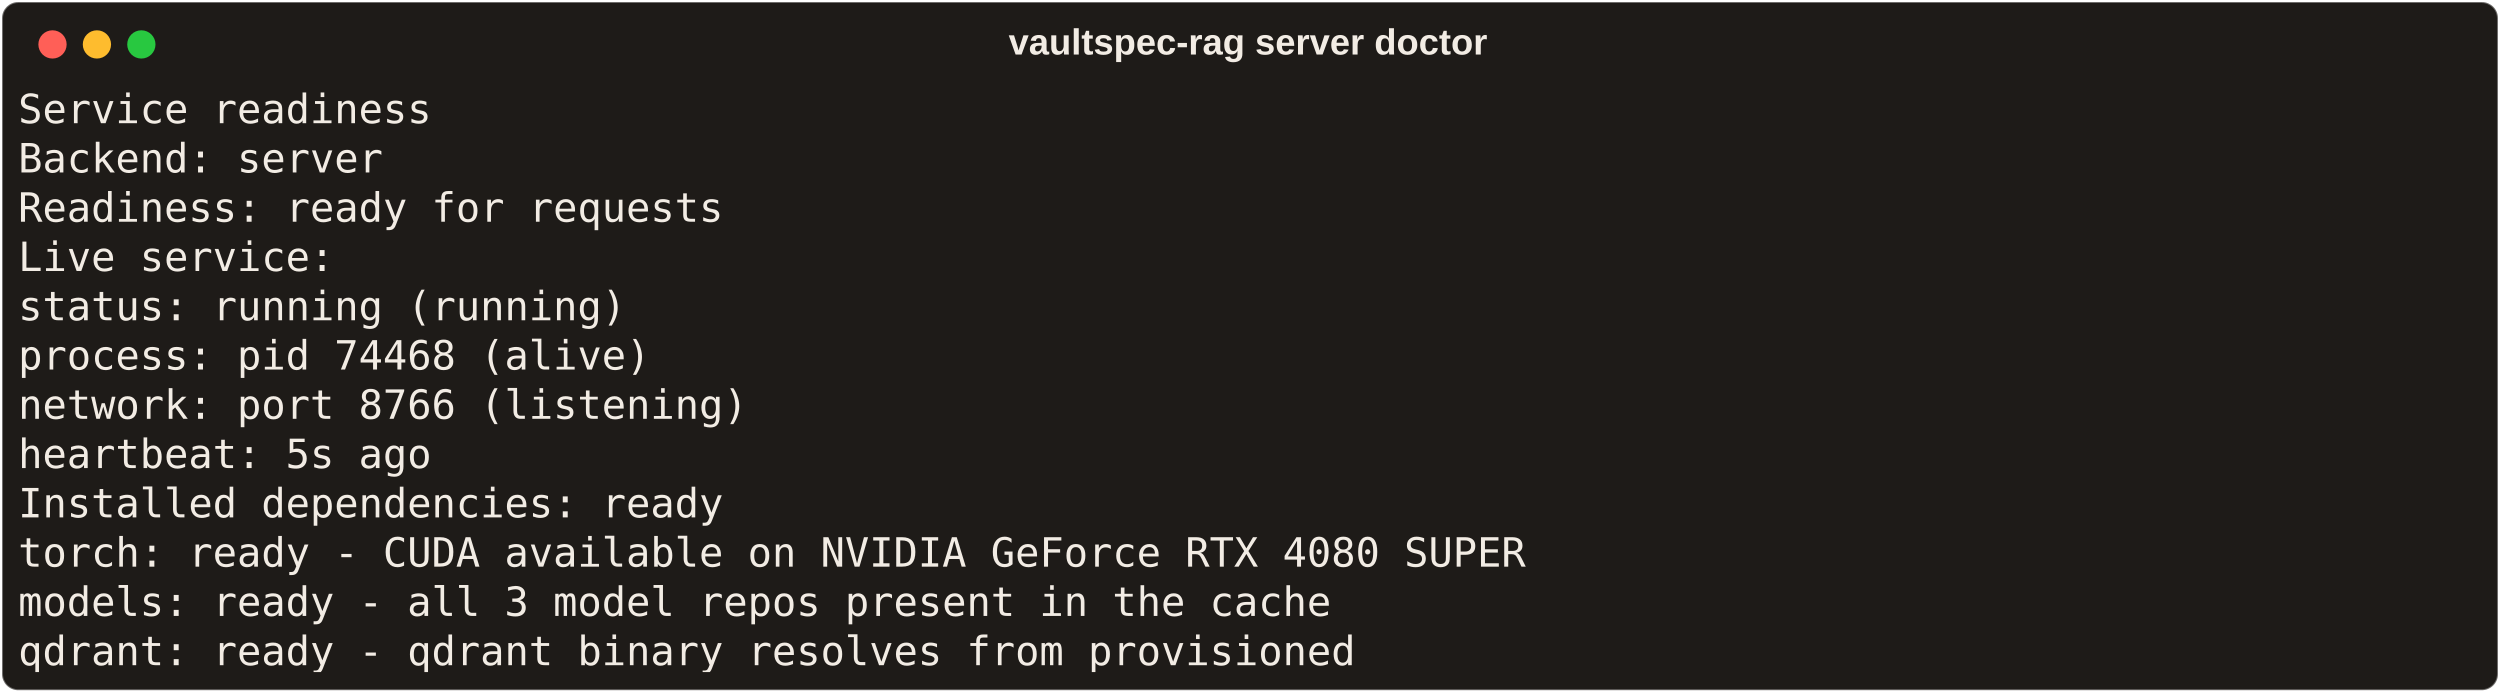
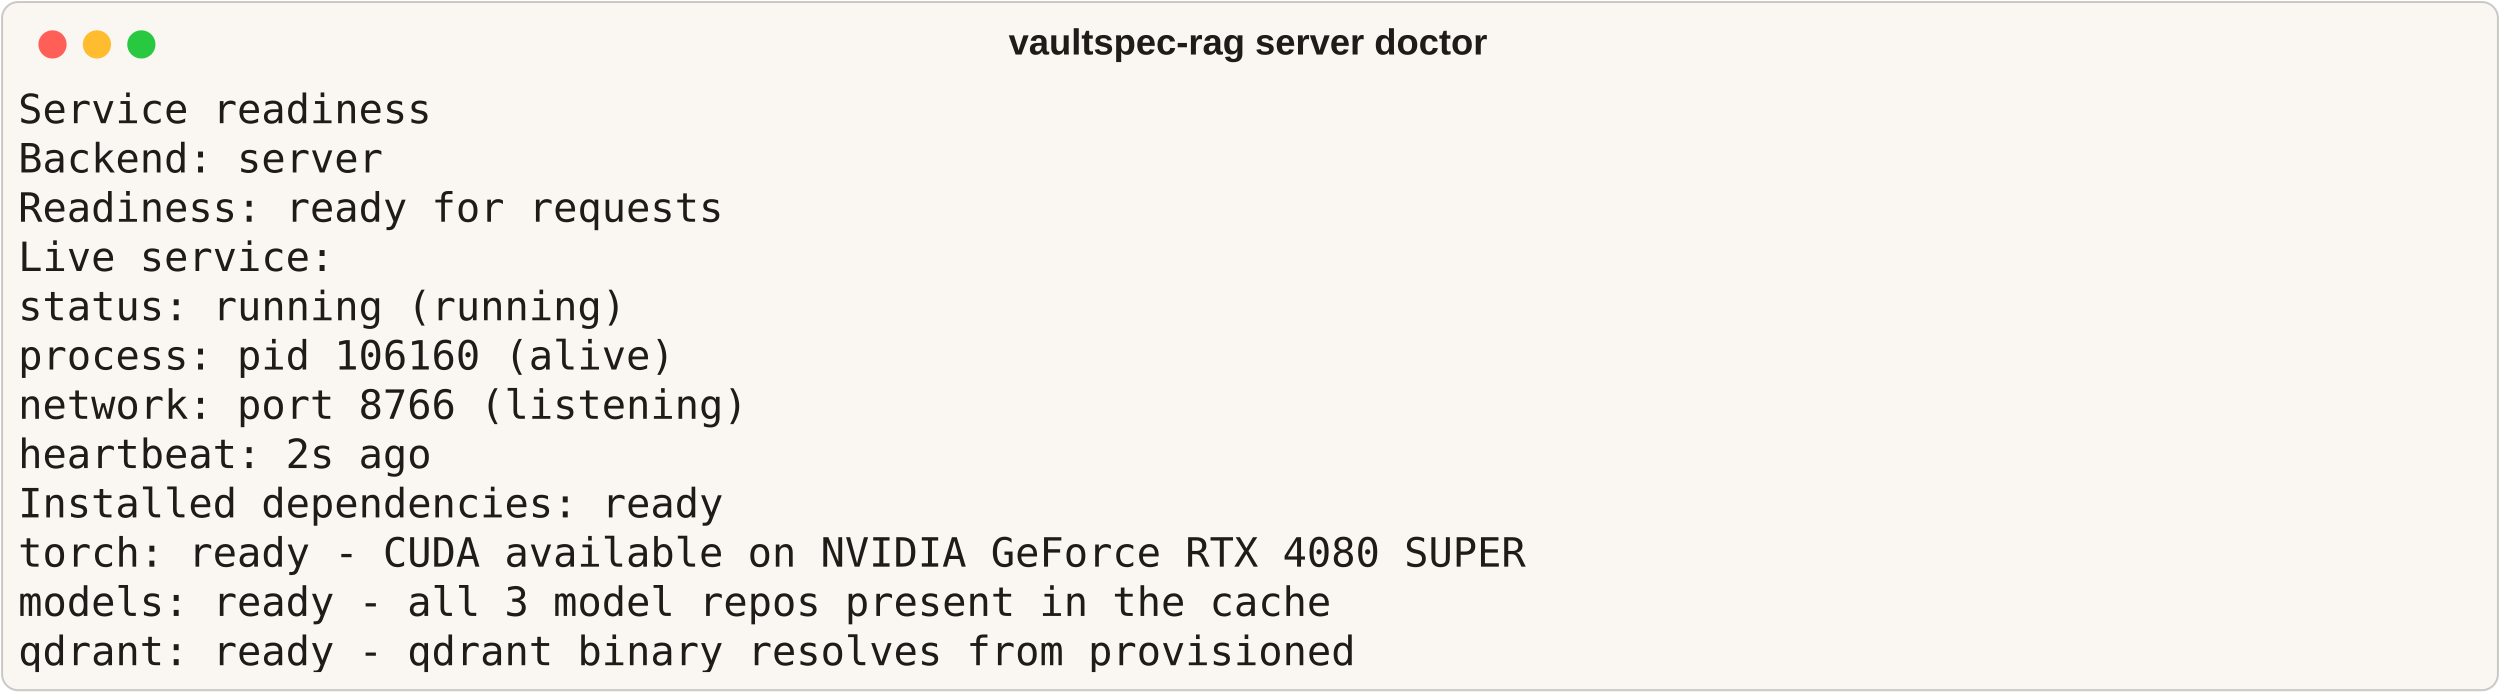
<svg xmlns="http://www.w3.org/2000/svg" class="rich-terminal" viewBox="0 0 1238 342.8">
  <style>

    @font-face {
        font-family: "Fira Code";
        src: local("FiraCode-Regular"),
                url("https://cdnjs.cloudflare.com/ajax/libs/firacode/6.2.0/woff2/FiraCode-Regular.woff2") format("woff2"),
                url("https://cdnjs.cloudflare.com/ajax/libs/firacode/6.2.0/woff/FiraCode-Regular.woff") format("woff");
        font-style: normal;
        font-weight: 400;
    }
    @font-face {
        font-family: "Fira Code";
        src: local("FiraCode-Bold"),
                url("https://cdnjs.cloudflare.com/ajax/libs/firacode/6.2.0/woff2/FiraCode-Bold.woff2") format("woff2"),
                url("https://cdnjs.cloudflare.com/ajax/libs/firacode/6.2.0/woff/FiraCode-Bold.woff") format("woff");
        font-style: bold;
        font-weight: 700;
    }

-     .terminal-581954778-matrix {
+     .terminal-2920672504-matrix {
        font-family: Fira Code, monospace;
        font-size: 20px;
        line-height: 24.4px;
        font-variant-east-asian: full-width;
    }

-     .terminal-581954778-title {
+     .terminal-2920672504-title {
        font-size: 18px;
        font-weight: bold;
        font-family: arial;
    }

-     .terminal-581954778-r1 { fill: #f2ece4 }
+     .terminal-2920672504-r1 { fill: #1e1b18 }
    </style>
  <defs>
-     <clipPath id="terminal-581954778-clip-terminal">
+     <clipPath id="terminal-2920672504-clip-terminal">
      <rect x="0" y="0" width="1219.0" height="291.8" />
    </clipPath>
-     <clipPath id="terminal-581954778-line-0">
+     <clipPath id="terminal-2920672504-line-0">
      <rect x="0" y="1.5" width="1220" height="24.65" />
    </clipPath>
-     <clipPath id="terminal-581954778-line-1">
+     <clipPath id="terminal-2920672504-line-1">
      <rect x="0" y="25.9" width="1220" height="24.65" />
    </clipPath>
-     <clipPath id="terminal-581954778-line-2">
+     <clipPath id="terminal-2920672504-line-2">
      <rect x="0" y="50.3" width="1220" height="24.65" />
    </clipPath>
-     <clipPath id="terminal-581954778-line-3">
+     <clipPath id="terminal-2920672504-line-3">
      <rect x="0" y="74.7" width="1220" height="24.65" />
    </clipPath>
-     <clipPath id="terminal-581954778-line-4">
+     <clipPath id="terminal-2920672504-line-4">
      <rect x="0" y="99.1" width="1220" height="24.65" />
    </clipPath>
-     <clipPath id="terminal-581954778-line-5">
+     <clipPath id="terminal-2920672504-line-5">
      <rect x="0" y="123.5" width="1220" height="24.65" />
    </clipPath>
-     <clipPath id="terminal-581954778-line-6">
+     <clipPath id="terminal-2920672504-line-6">
      <rect x="0" y="147.9" width="1220" height="24.65" />
    </clipPath>
-     <clipPath id="terminal-581954778-line-7">
+     <clipPath id="terminal-2920672504-line-7">
      <rect x="0" y="172.3" width="1220" height="24.65" />
    </clipPath>
-     <clipPath id="terminal-581954778-line-8">
+     <clipPath id="terminal-2920672504-line-8">
      <rect x="0" y="196.7" width="1220" height="24.65" />
    </clipPath>
-     <clipPath id="terminal-581954778-line-9">
+     <clipPath id="terminal-2920672504-line-9">
      <rect x="0" y="221.1" width="1220" height="24.65" />
    </clipPath>
-     <clipPath id="terminal-581954778-line-10">
+     <clipPath id="terminal-2920672504-line-10">
      <rect x="0" y="245.5" width="1220" height="24.65" />
    </clipPath>
  </defs>
-   <rect fill="#1e1b18" stroke="rgba(255,255,255,0.35)" stroke-width="1" x="1" y="1" width="1236" height="340.8" rx="8" />
-   <text class="terminal-581954778-title" fill="#f2ece4" text-anchor="middle" x="618" y="27">vaultspec-rag server doctor</text>
+   <rect fill="#faf7f2" stroke="rgba(30,27,24,0.22)" stroke-width="1" x="1" y="1" width="1236" height="340.8" rx="8" />
+   <text class="terminal-2920672504-title" fill="#1e1b18" text-anchor="middle" x="618" y="27">vaultspec-rag server doctor</text>
  <g transform="translate(26,22)">
    <circle cx="0" cy="0" r="7" fill="#ff5f57" />
    <circle cx="22" cy="0" r="7" fill="#febc2e" />
    <circle cx="44" cy="0" r="7" fill="#28c840" />
  </g>
-   <g transform="translate(9, 41)" clip-path="url(#terminal-581954778-clip-terminal)">
-     <g class="terminal-581954778-matrix">
-       <text class="terminal-581954778-r1" x="0" y="20" textLength="207.4" clip-path="url(#terminal-581954778-line-0)">Service readiness</text>
-       <text class="terminal-581954778-r1" x="1220" y="20" textLength="12.2" clip-path="url(#terminal-581954778-line-0)">
+   <g transform="translate(9, 41)" clip-path="url(#terminal-2920672504-clip-terminal)">
+     <g class="terminal-2920672504-matrix">
+       <text class="terminal-2920672504-r1" x="0" y="20" textLength="207.4" clip-path="url(#terminal-2920672504-line-0)">Service readiness</text>
+       <text class="terminal-2920672504-r1" x="1220" y="20" textLength="12.2" clip-path="url(#terminal-2920672504-line-0)">
</text>
-       <text class="terminal-581954778-r1" x="0" y="44.4" textLength="183" clip-path="url(#terminal-581954778-line-1)">Backend: server</text>
-       <text class="terminal-581954778-r1" x="1220" y="44.4" textLength="12.2" clip-path="url(#terminal-581954778-line-1)">
+       <text class="terminal-2920672504-r1" x="0" y="44.4" textLength="183" clip-path="url(#terminal-2920672504-line-1)">Backend: server</text>
+       <text class="terminal-2920672504-r1" x="1220" y="44.4" textLength="12.2" clip-path="url(#terminal-2920672504-line-1)">
</text>
-       <text class="terminal-581954778-r1" x="0" y="68.8" textLength="353.8" clip-path="url(#terminal-581954778-line-2)">Readiness: ready for requests</text>
-       <text class="terminal-581954778-r1" x="1220" y="68.8" textLength="12.2" clip-path="url(#terminal-581954778-line-2)">
+       <text class="terminal-2920672504-r1" x="0" y="68.8" textLength="353.8" clip-path="url(#terminal-2920672504-line-2)">Readiness: ready for requests</text>
+       <text class="terminal-2920672504-r1" x="1220" y="68.8" textLength="12.2" clip-path="url(#terminal-2920672504-line-2)">
</text>
-       <text class="terminal-581954778-r1" x="0" y="93.2" textLength="158.6" clip-path="url(#terminal-581954778-line-3)">Live service:</text>
-       <text class="terminal-581954778-r1" x="1220" y="93.2" textLength="12.2" clip-path="url(#terminal-581954778-line-3)">
+       <text class="terminal-2920672504-r1" x="0" y="93.2" textLength="158.6" clip-path="url(#terminal-2920672504-line-3)">Live service:</text>
+       <text class="terminal-2920672504-r1" x="1220" y="93.2" textLength="12.2" clip-path="url(#terminal-2920672504-line-3)">
</text>
-       <text class="terminal-581954778-r1" x="0" y="117.6" textLength="329.4" clip-path="url(#terminal-581954778-line-4)">  status: running (running)</text>
-       <text class="terminal-581954778-r1" x="1220" y="117.6" textLength="12.2" clip-path="url(#terminal-581954778-line-4)">
+       <text class="terminal-2920672504-r1" x="0" y="117.6" textLength="329.4" clip-path="url(#terminal-2920672504-line-4)">  status: running (running)</text>
+       <text class="terminal-2920672504-r1" x="1220" y="117.6" textLength="12.2" clip-path="url(#terminal-2920672504-line-4)">
</text>
-       <text class="terminal-581954778-r1" x="0" y="142" textLength="341.6" clip-path="url(#terminal-581954778-line-5)">  process: pid 74468 (alive)</text>
-       <text class="terminal-581954778-r1" x="1220" y="142" textLength="12.2" clip-path="url(#terminal-581954778-line-5)">
+       <text class="terminal-2920672504-r1" x="0" y="142" textLength="353.8" clip-path="url(#terminal-2920672504-line-5)">  process: pid 106160 (alive)</text>
+       <text class="terminal-2920672504-r1" x="1220" y="142" textLength="12.2" clip-path="url(#terminal-2920672504-line-5)">
</text>
-       <text class="terminal-581954778-r1" x="0" y="166.4" textLength="390.4" clip-path="url(#terminal-581954778-line-6)">  network: port 8766 (listening)</text>
-       <text class="terminal-581954778-r1" x="1220" y="166.4" textLength="12.2" clip-path="url(#terminal-581954778-line-6)">
+       <text class="terminal-2920672504-r1" x="0" y="166.4" textLength="390.4" clip-path="url(#terminal-2920672504-line-6)">  network: port 8766 (listening)</text>
+       <text class="terminal-2920672504-r1" x="1220" y="166.4" textLength="12.2" clip-path="url(#terminal-2920672504-line-6)">
</text>
-       <text class="terminal-581954778-r1" x="0" y="190.8" textLength="231.8" clip-path="url(#terminal-581954778-line-7)">  heartbeat: 5s ago</text>
-       <text class="terminal-581954778-r1" x="1220" y="190.8" textLength="12.2" clip-path="url(#terminal-581954778-line-7)">
+       <text class="terminal-2920672504-r1" x="0" y="190.8" textLength="231.8" clip-path="url(#terminal-2920672504-line-7)">  heartbeat: 2s ago</text>
+       <text class="terminal-2920672504-r1" x="1220" y="190.8" textLength="12.2" clip-path="url(#terminal-2920672504-line-7)">
</text>
-       <text class="terminal-581954778-r1" x="0" y="215.2" textLength="353.8" clip-path="url(#terminal-581954778-line-8)">Installed dependencies: ready</text>
-       <text class="terminal-581954778-r1" x="1220" y="215.2" textLength="12.2" clip-path="url(#terminal-581954778-line-8)">
+       <text class="terminal-2920672504-r1" x="0" y="215.2" textLength="353.8" clip-path="url(#terminal-2920672504-line-8)">Installed dependencies: ready</text>
+       <text class="terminal-2920672504-r1" x="1220" y="215.2" textLength="12.2" clip-path="url(#terminal-2920672504-line-8)">
</text>
-       <text class="terminal-581954778-r1" x="0" y="239.6" textLength="780.8" clip-path="url(#terminal-581954778-line-9)">  torch: ready - CUDA available on NVIDIA GeForce RTX 4080 SUPER</text>
-       <text class="terminal-581954778-r1" x="1220" y="239.6" textLength="12.2" clip-path="url(#terminal-581954778-line-9)">
+       <text class="terminal-2920672504-r1" x="0" y="239.6" textLength="780.8" clip-path="url(#terminal-2920672504-line-9)">  torch: ready - CUDA available on NVIDIA GeForce RTX 4080 SUPER</text>
+       <text class="terminal-2920672504-r1" x="1220" y="239.6" textLength="12.2" clip-path="url(#terminal-2920672504-line-9)">
</text>
-       <text class="terminal-581954778-r1" x="0" y="264" textLength="683.2" clip-path="url(#terminal-581954778-line-10)">  models: ready - all 3 model repos present in the cache</text>
-       <text class="terminal-581954778-r1" x="1220" y="264" textLength="12.2" clip-path="url(#terminal-581954778-line-10)">
+       <text class="terminal-2920672504-r1" x="0" y="264" textLength="683.2" clip-path="url(#terminal-2920672504-line-10)">  models: ready - all 3 model repos present in the cache</text>
+       <text class="terminal-2920672504-r1" x="1220" y="264" textLength="12.2" clip-path="url(#terminal-2920672504-line-10)">
</text>
-       <text class="terminal-581954778-r1" x="0" y="288.4" textLength="695.4" clip-path="url(#terminal-581954778-line-11)">  qdrant: ready - qdrant binary resolves from provisioned</text>
-       <text class="terminal-581954778-r1" x="1220" y="288.4" textLength="12.2" clip-path="url(#terminal-581954778-line-11)">
+       <text class="terminal-2920672504-r1" x="0" y="288.4" textLength="695.4" clip-path="url(#terminal-2920672504-line-11)">  qdrant: ready - qdrant binary resolves from provisioned</text>
+       <text class="terminal-2920672504-r1" x="1220" y="288.4" textLength="12.2" clip-path="url(#terminal-2920672504-line-11)">
</text>
    </g>
  </g>
</svg>
